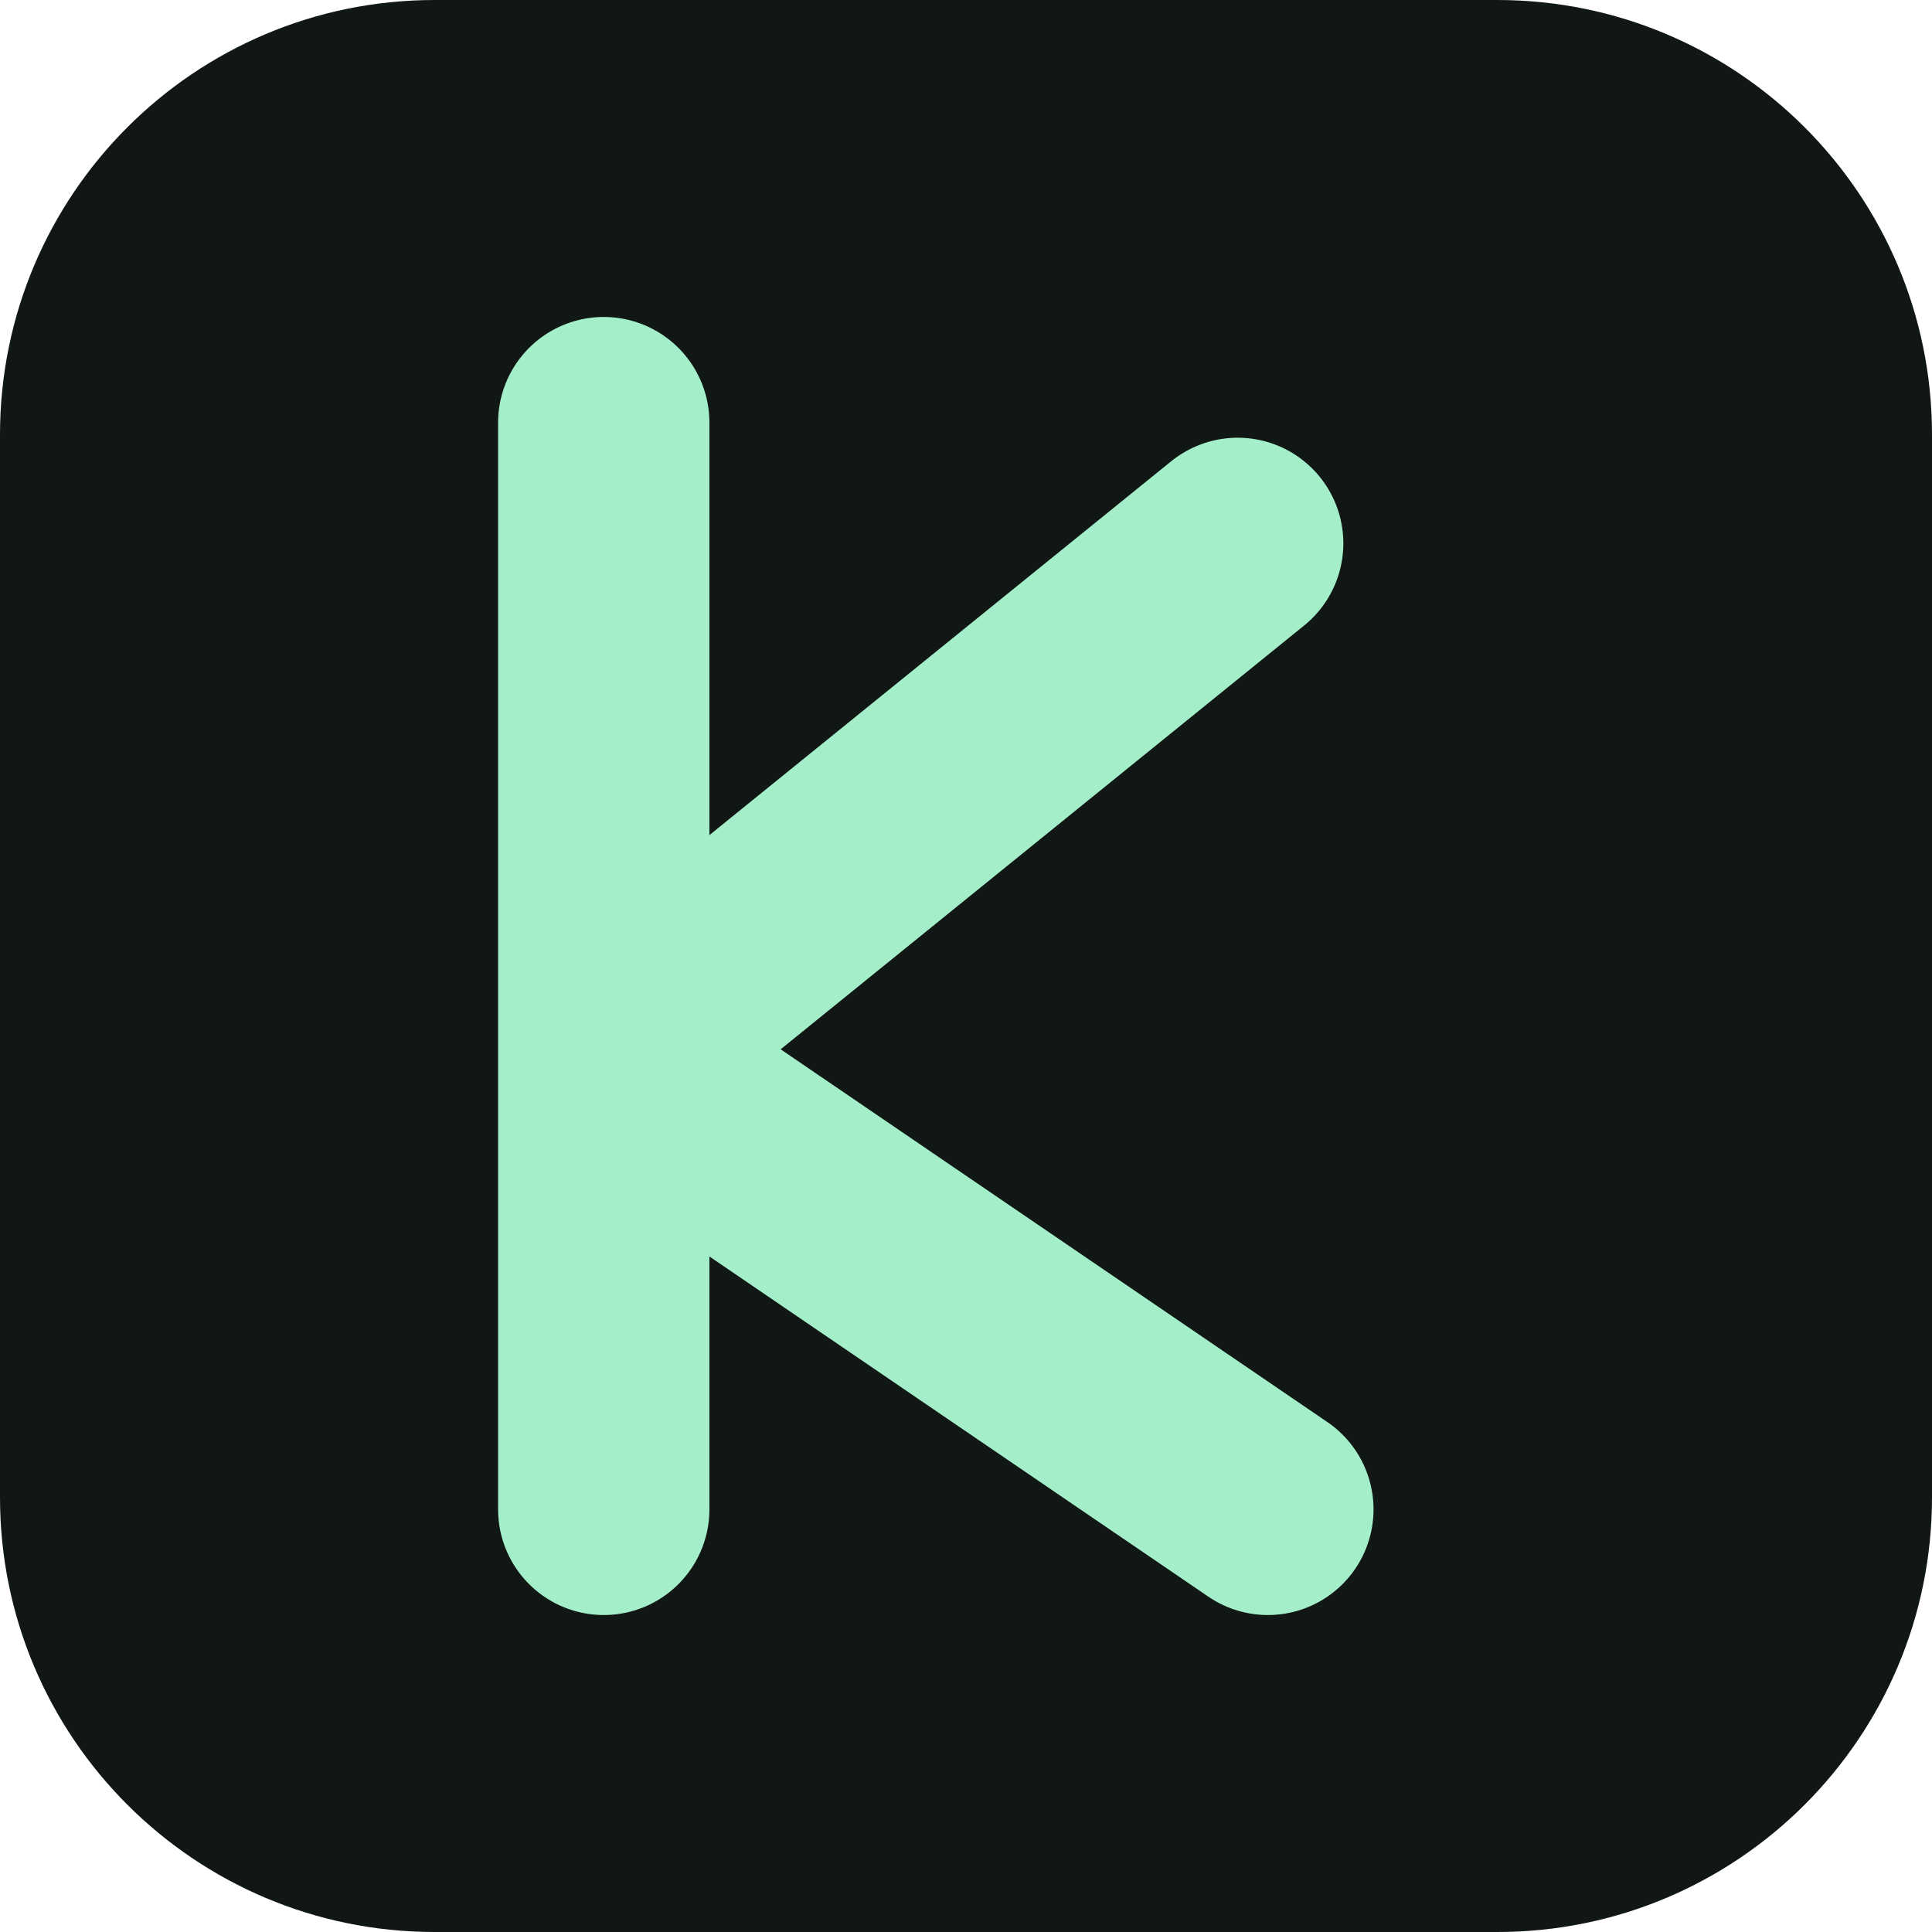
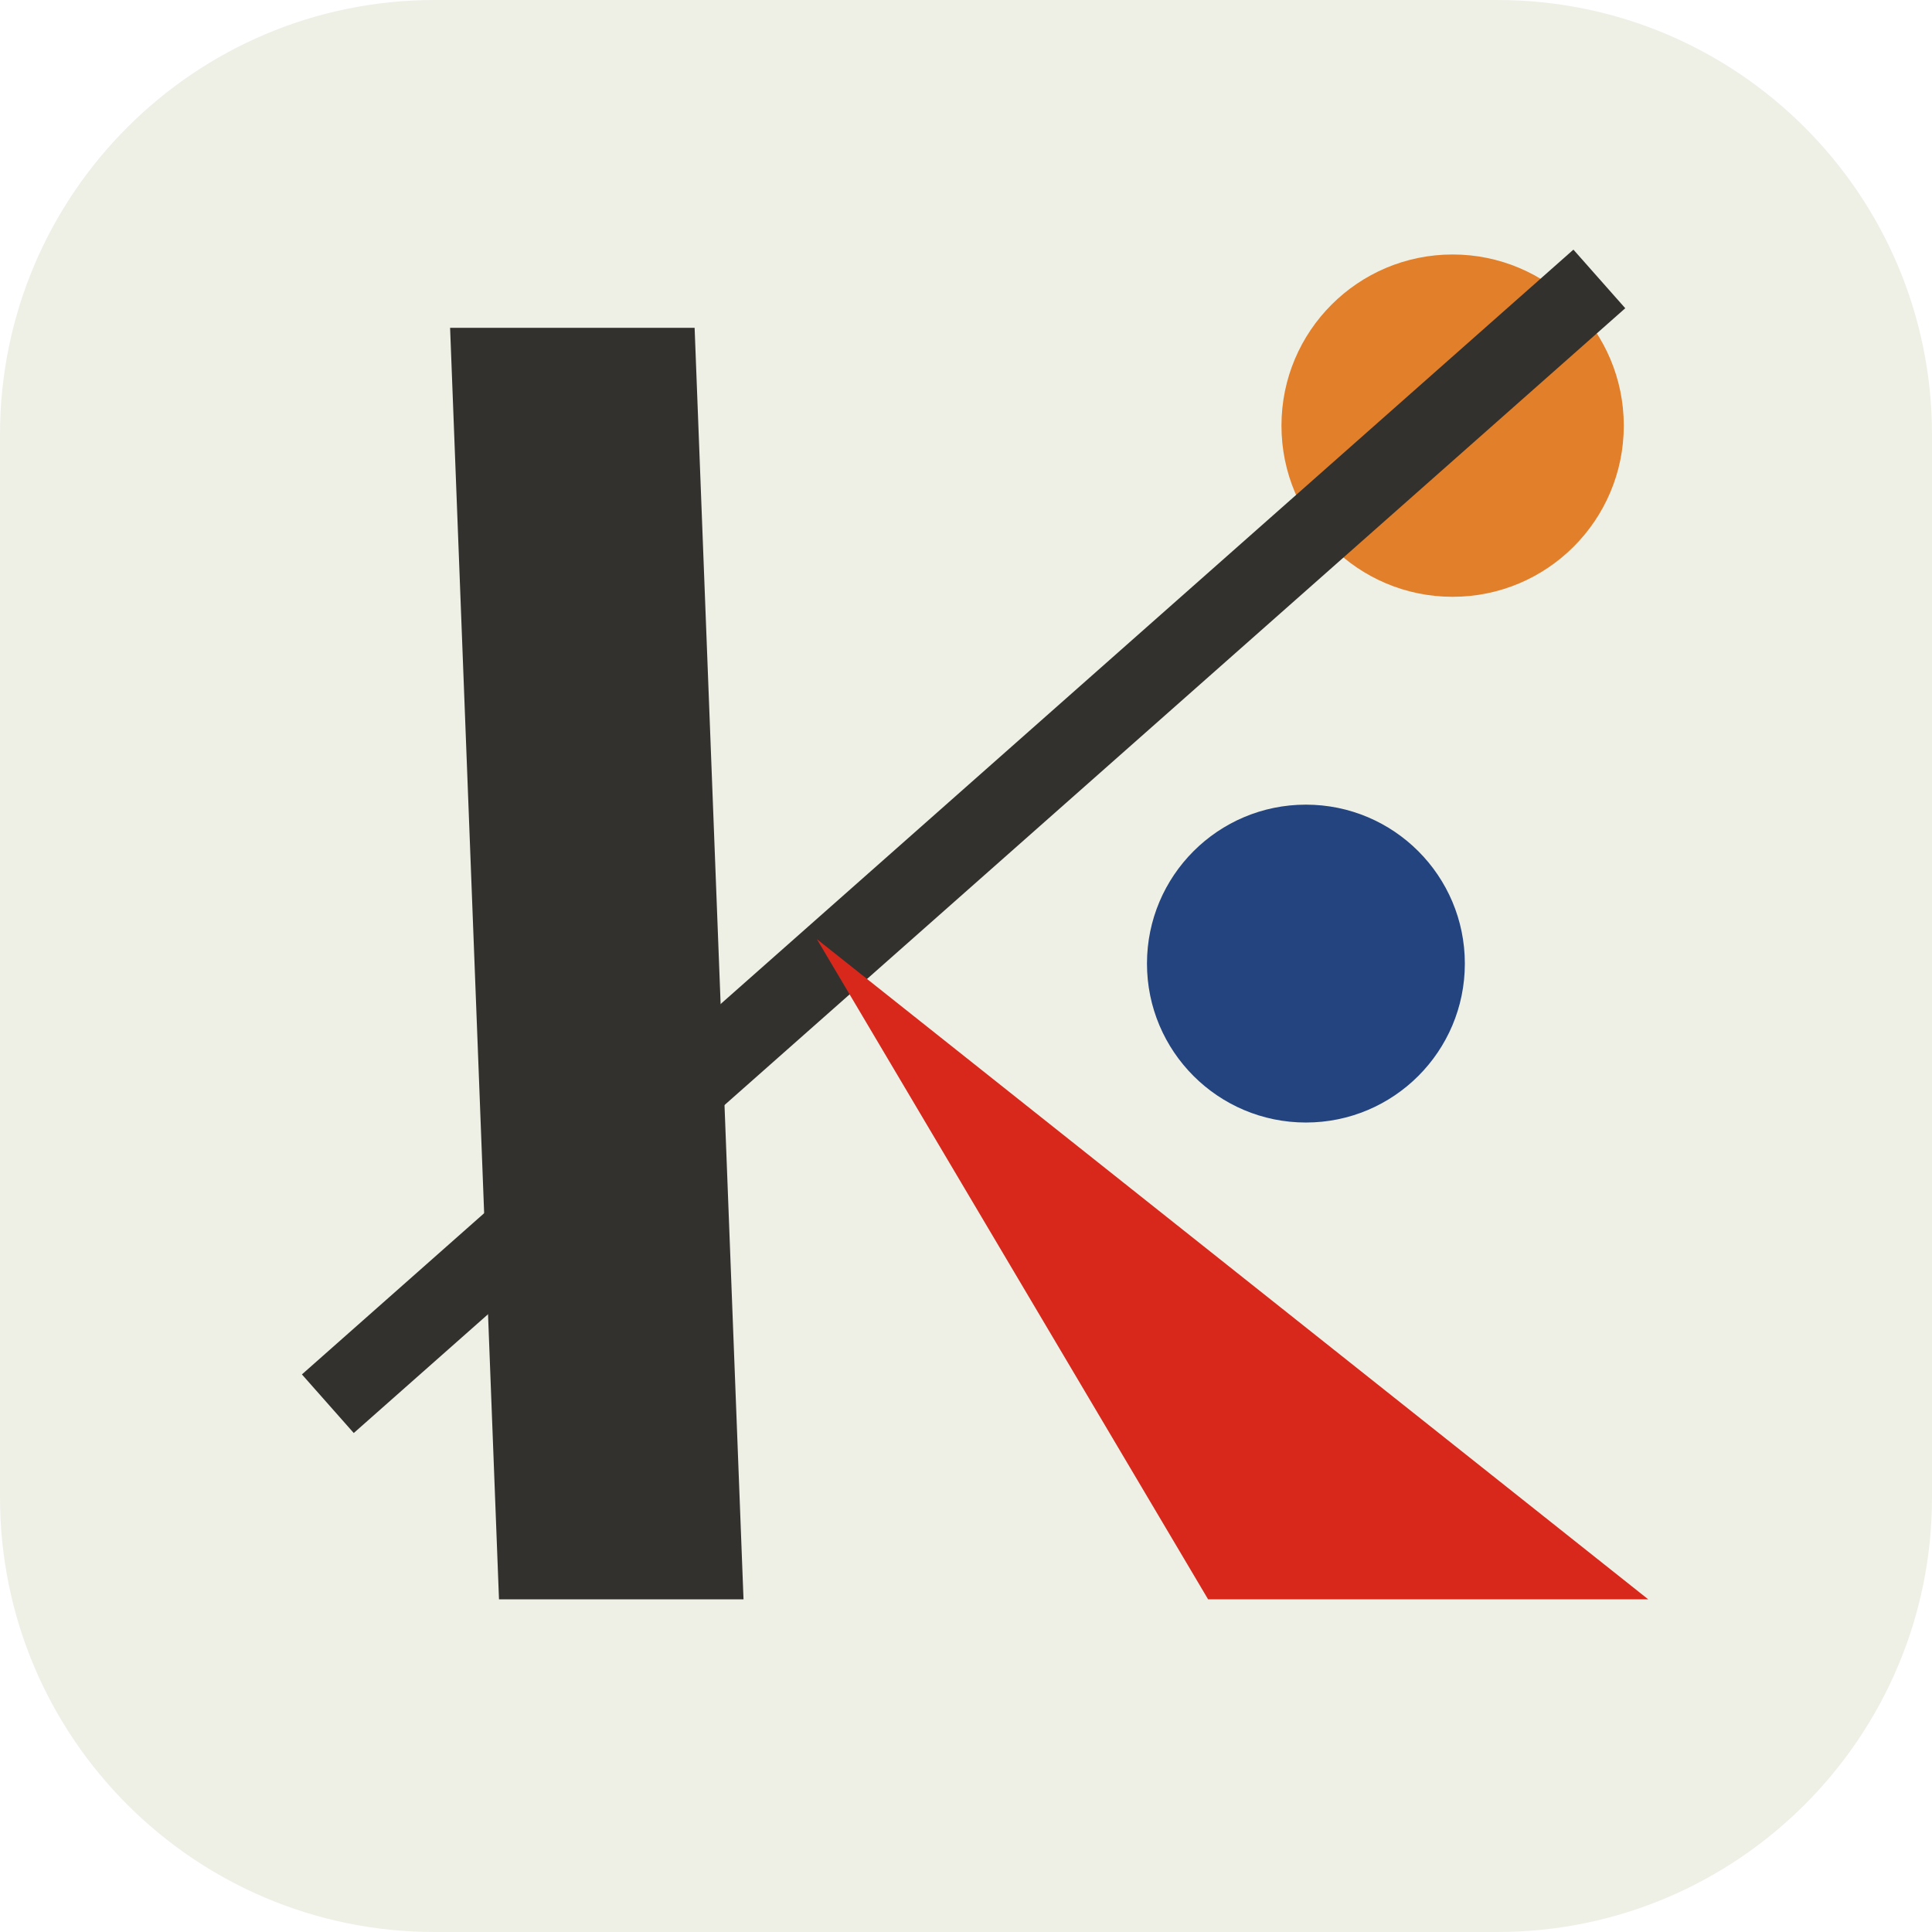
<svg xmlns="http://www.w3.org/2000/svg" viewBox="0 0 64 64">
-   <rect width="64" height="64" rx="14.4" fill="#101714" />
-   <path d="M20 14v36m0-15 21-17M20 35l22 15" fill="none" stroke="#a4efca" stroke-width="7" stroke-linecap="round" stroke-linejoin="round" />
+   <rect width="64" height="64" rx="14.4" fill="#EEF0E6" />
+   <g transform="translate(6 6) scale(.81)">
+     <circle cx="52" cy="10" r="7" fill="#E27F2A" />
+     <path d="M11 6h10l2 52H13Z" fill="#33312D" />
+     <path d="M6 50 58 4" stroke="#33312D" stroke-width="3.2" />
+     <path d="M26 31 60 58H42Z" fill="#D8281C" />
+     <circle cx="46" cy="32" r="6.5" fill="#24447F" />
+   </g>
</svg>
